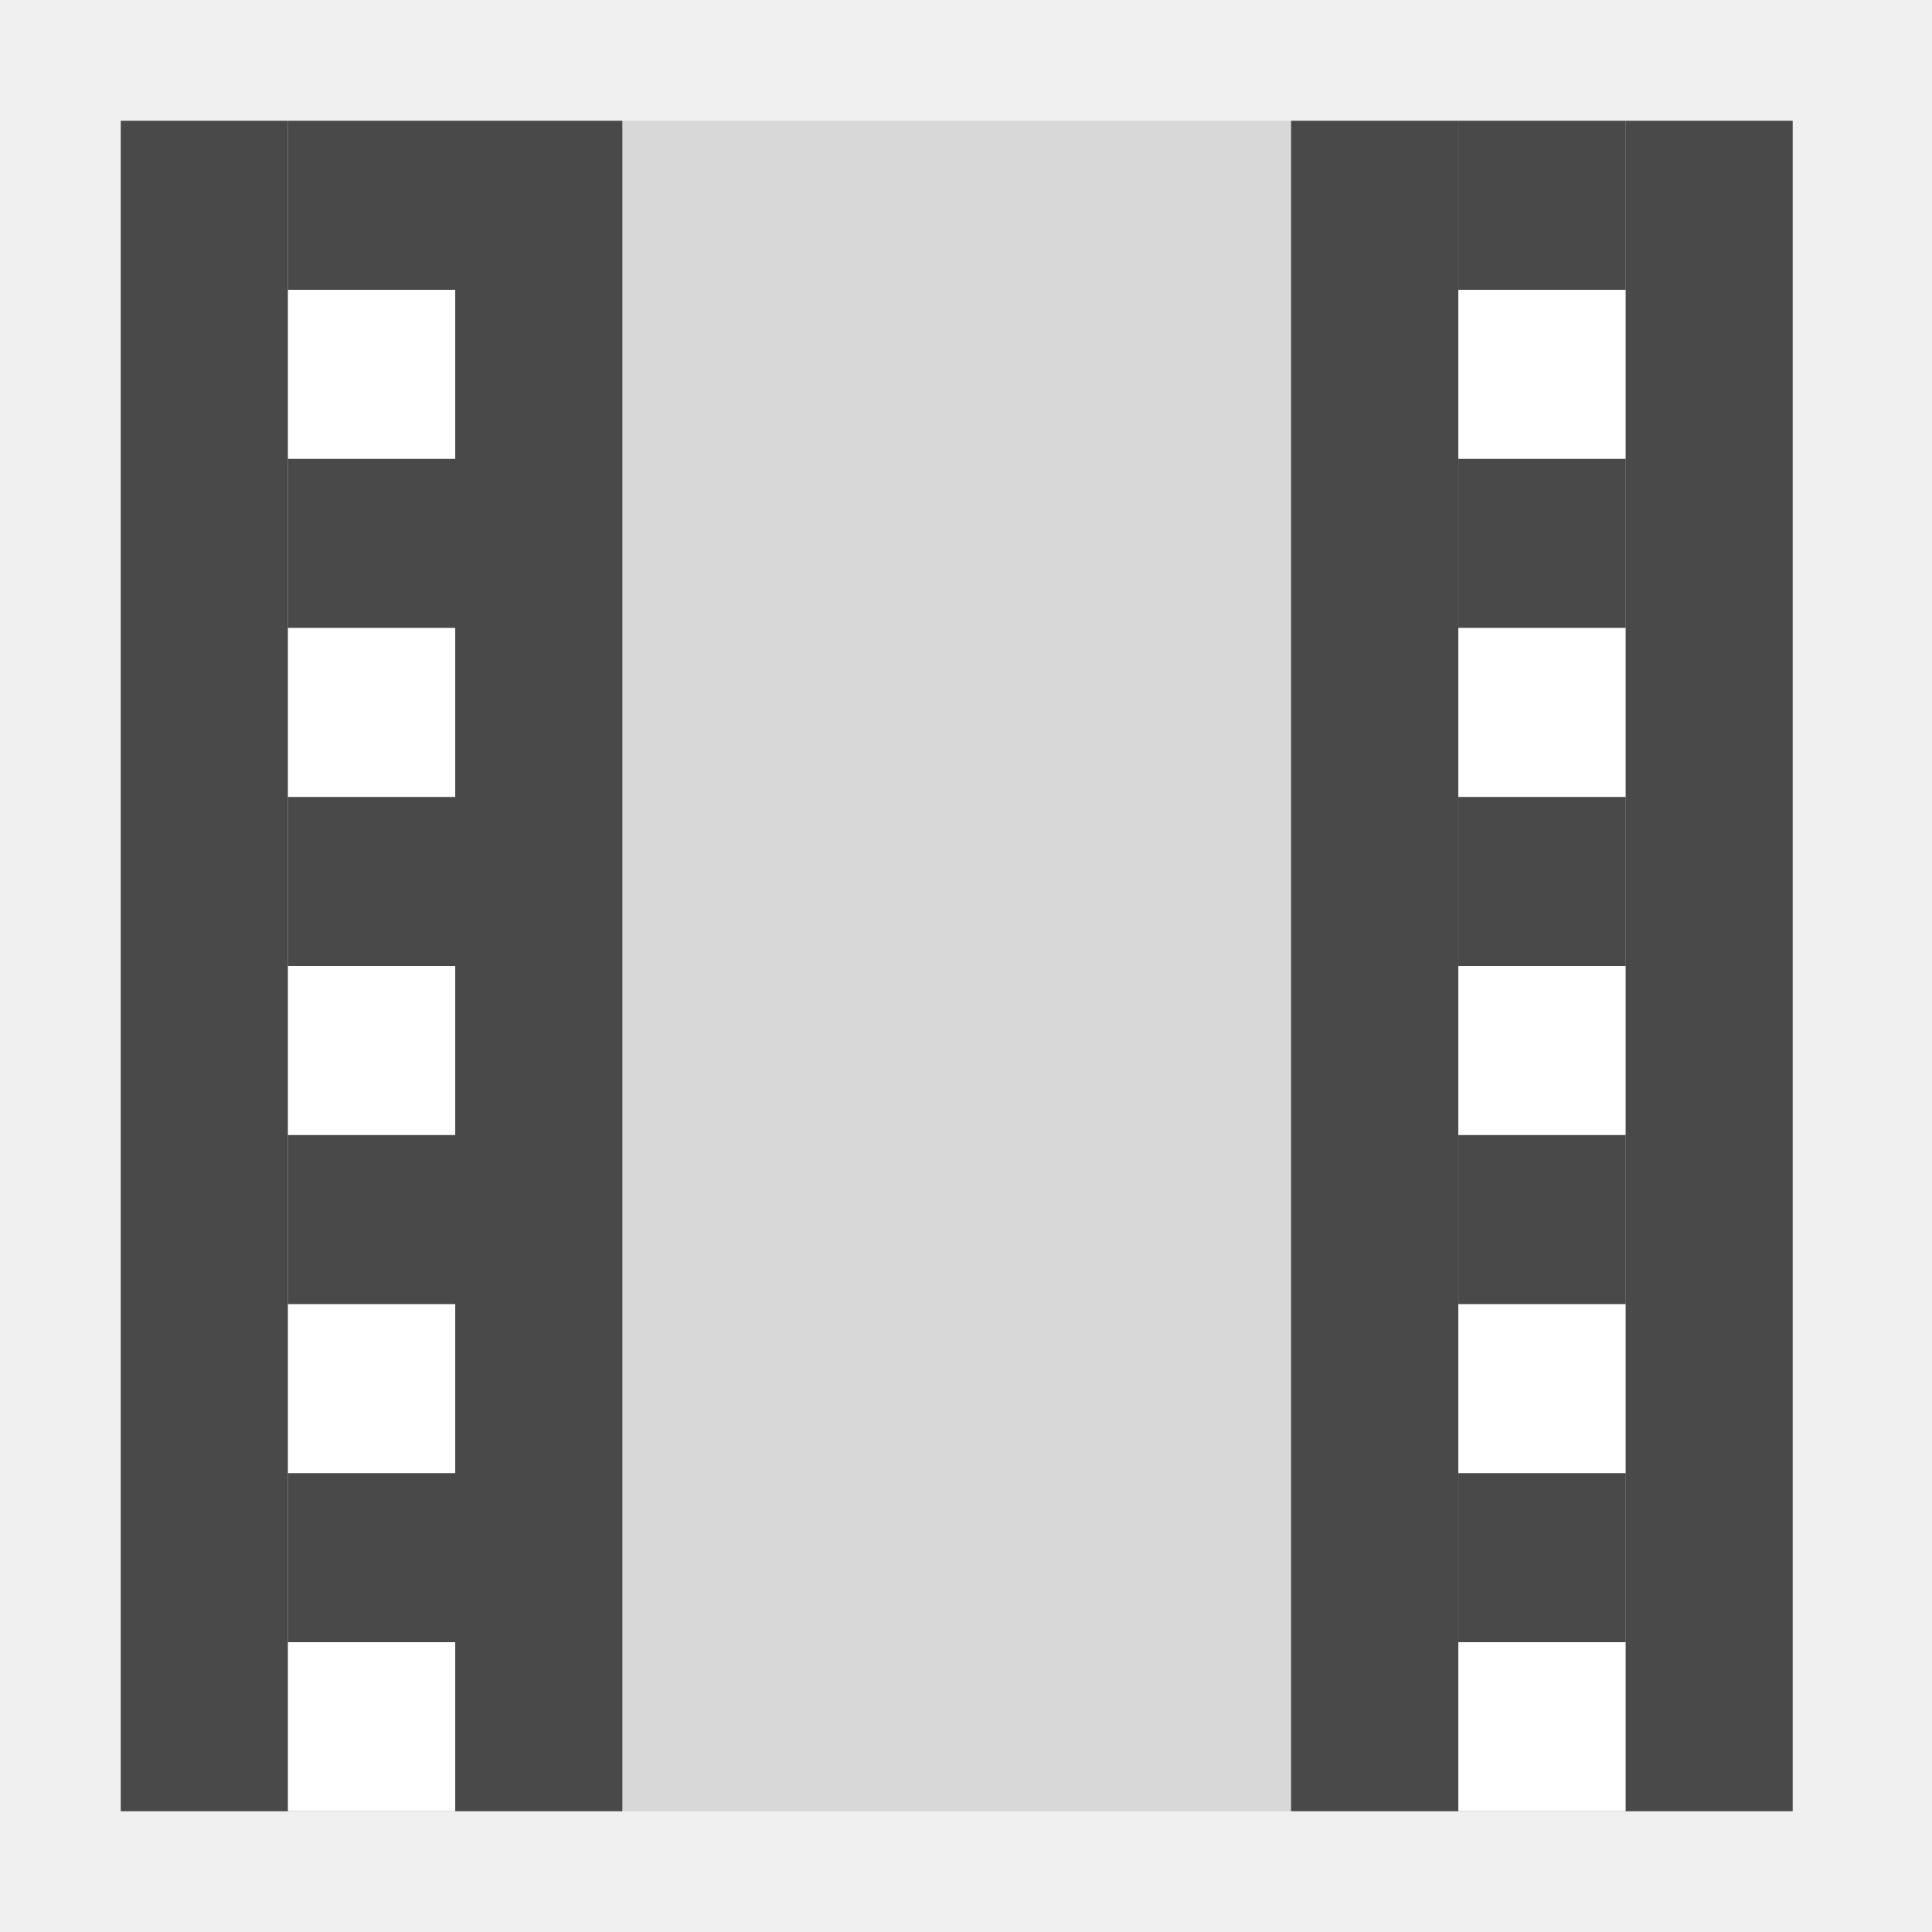
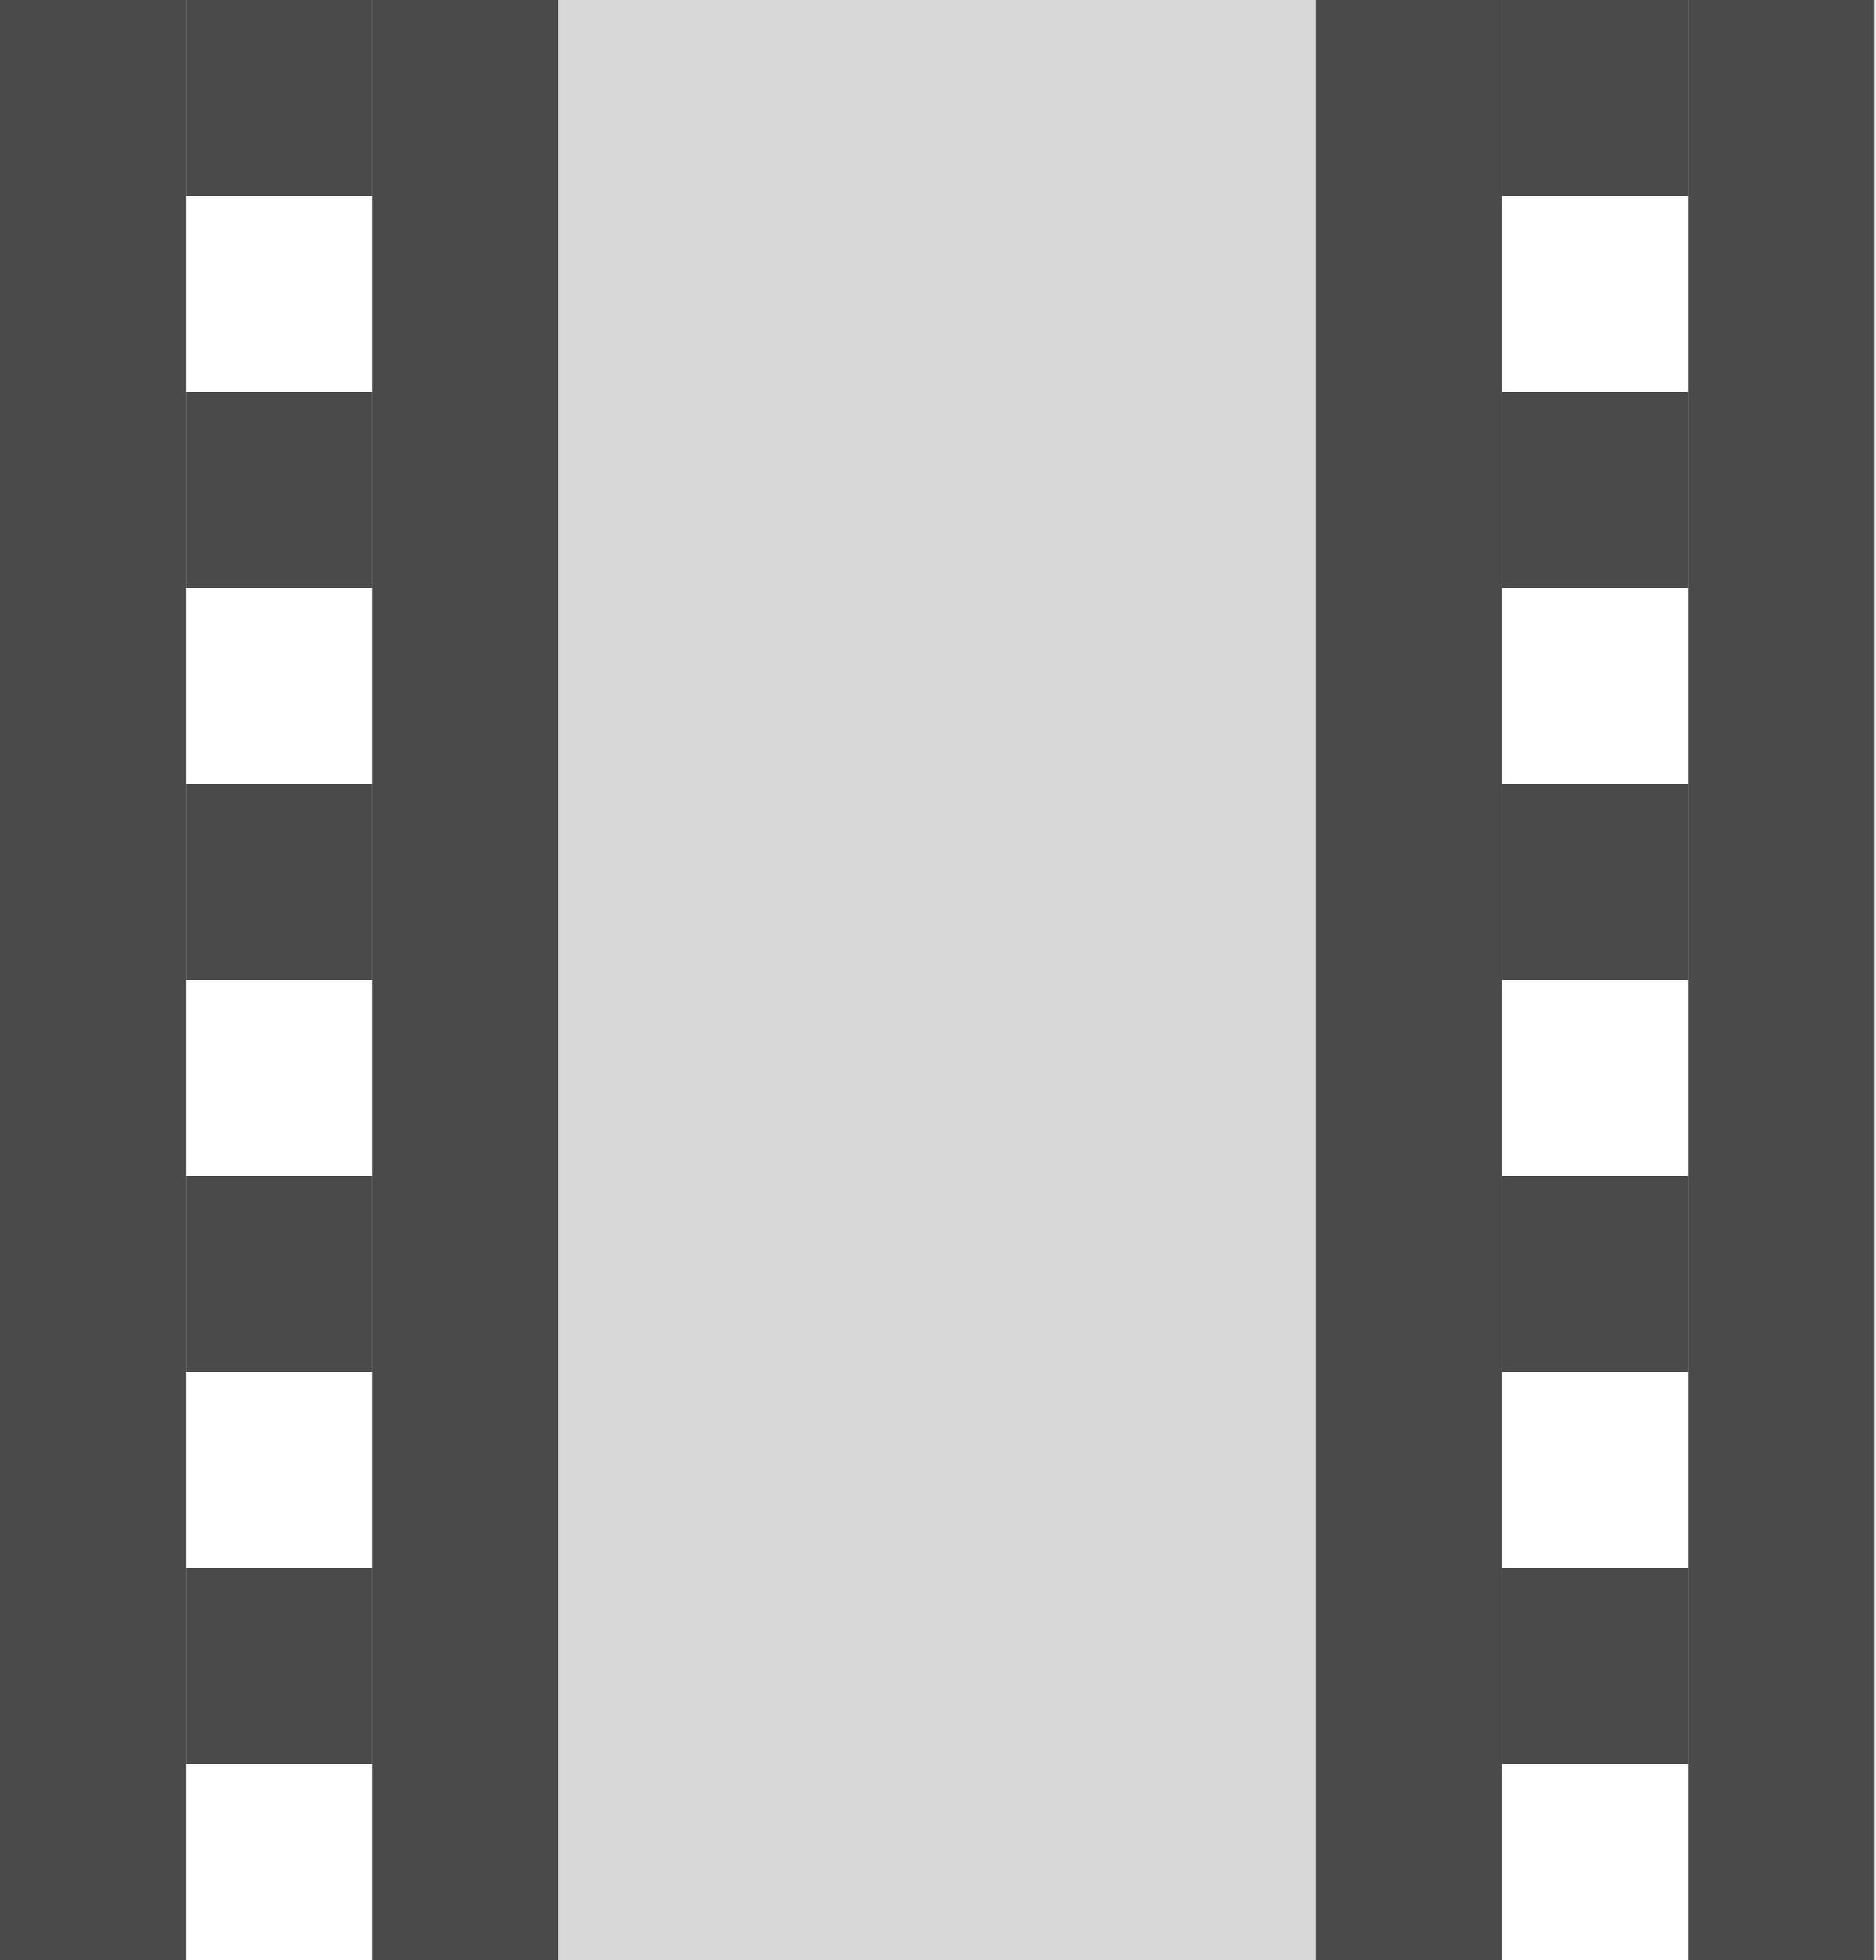
- <svg xmlns="http://www.w3.org/2000/svg" width="16px" height="16px" viewBox="0 0 16 16" version="1.1">
+ <svg xmlns="http://www.w3.org/2000/svg" width="67px" height="70px" viewBox="0 0 67 70" version="1.1">
  <defs />
  <g id="Page-1" stroke="none" stroke-width="1" fill="none" fill-rule="evenodd">
-     <g id="video">
-       <g id="Group-2" transform="translate(1, 1)">
-         <rect id="Rectangle" fill="#D8D8D8" x="1.385" y="0" width="11.077" height="14" />
-         <g id="Group">
-           <rect id="Rectangle" fill="#494949" x="0" y="0" width="1.385" height="14" />
-           <rect id="Rectangle" fill="#494949" x="2.769" y="0" width="1.385" height="14" />
-           <rect id="Rectangle" fill="#494949" x="1.385" y="0" width="1.385" height="14" />
-           <rect id="Rectangle-2" fill="#FFFFFF" x="1.385" y="1.4" width="1.385" height="1.4" />
-           <rect id="Rectangle-2" fill="#FFFFFF" x="1.385" y="4.2" width="1.385" height="1.4" />
-           <rect id="Rectangle-2" fill="#FFFFFF" x="1.385" y="7" width="1.385" height="1.4" />
-           <rect id="Rectangle-2" fill="#FFFFFF" x="1.385" y="9.8" width="1.385" height="1.4" />
-           <rect id="Rectangle-2" fill="#FFFFFF" x="1.385" y="12.6" width="1.385" height="1.4" />
-         </g>
-         <g id="Group" transform="translate(9.692308, 0)">
-           <rect id="Rectangle" fill="#494949" x="0" y="0" width="1.385" height="14" />
-           <rect id="Rectangle" fill="#494949" x="2.769" y="0" width="1.385" height="14" />
-           <rect id="Rectangle" fill="#494949" x="1.385" y="0" width="1.385" height="14" />
-           <rect id="Rectangle-2" fill="#FFFFFF" x="1.385" y="1.4" width="1.385" height="1.4" />
-           <rect id="Rectangle-2" fill="#FFFFFF" x="1.385" y="4.2" width="1.385" height="1.4" />
-           <rect id="Rectangle-2" fill="#FFFFFF" x="1.385" y="7" width="1.385" height="1.4" />
-           <rect id="Rectangle-2" fill="#FFFFFF" x="1.385" y="9.8" width="1.385" height="1.4" />
-           <rect id="Rectangle-2" fill="#FFFFFF" x="1.385" y="12.6" width="1.385" height="1.4" />
+     <g id="png" transform="translate(-482, -1460)">
+       <g id="icons" transform="translate(386, 1460)">
+         <g id="video" transform="translate(96, 0)">
+           <rect id="Rectangle" fill="#D8D8D8" x="7" y="0" width="54" height="70" />
+           <g id="Group">
+             <rect id="Rectangle" fill="#4A4A4A" x="0" y="0" width="6.646" height="70" />
+             <rect id="Rectangle" fill="#4A4A4A" x="13.292" y="0" width="6.646" height="70" />
+             <rect id="Rectangle" fill="#4A4A4A" x="6.646" y="0" width="6.646" height="70" />
+             <rect id="Rectangle-2" fill="#FFFFFF" x="6.646" y="7" width="6.646" height="7" />
+             <rect id="Rectangle-2" fill="#FFFFFF" x="6.646" y="21" width="6.646" height="7" />
+             <rect id="Rectangle-2" fill="#FFFFFF" x="6.646" y="35" width="6.646" height="7" />
+             <rect id="Rectangle-2" fill="#FFFFFF" x="6.646" y="49" width="6.646" height="7" />
+             <rect id="Rectangle-2" fill="#FFFFFF" x="6.646" y="63" width="6.646" height="7" />
+           </g>
+           <g id="Group" transform="translate(47, 0)">
+             <rect id="Rectangle" fill="#4A4A4A" x="0" y="0" width="6.646" height="70" />
+             <rect id="Rectangle" fill="#4A4A4A" x="13.292" y="0" width="6.646" height="70" />
+             <rect id="Rectangle" fill="#4A4A4A" x="6.646" y="0" width="6.646" height="70" />
+             <rect id="Rectangle-2" fill="#FFFFFF" x="6.646" y="7" width="6.646" height="7" />
+             <rect id="Rectangle-2" fill="#FFFFFF" x="6.646" y="21" width="6.646" height="7" />
+             <rect id="Rectangle-2" fill="#FFFFFF" x="6.646" y="35" width="6.646" height="7" />
+             <rect id="Rectangle-2" fill="#FFFFFF" x="6.646" y="49" width="6.646" height="7" />
+             <rect id="Rectangle-2" fill="#FFFFFF" x="6.646" y="63" width="6.646" height="7" />
+           </g>
        </g>
      </g>
    </g>
  </g>
</svg>
